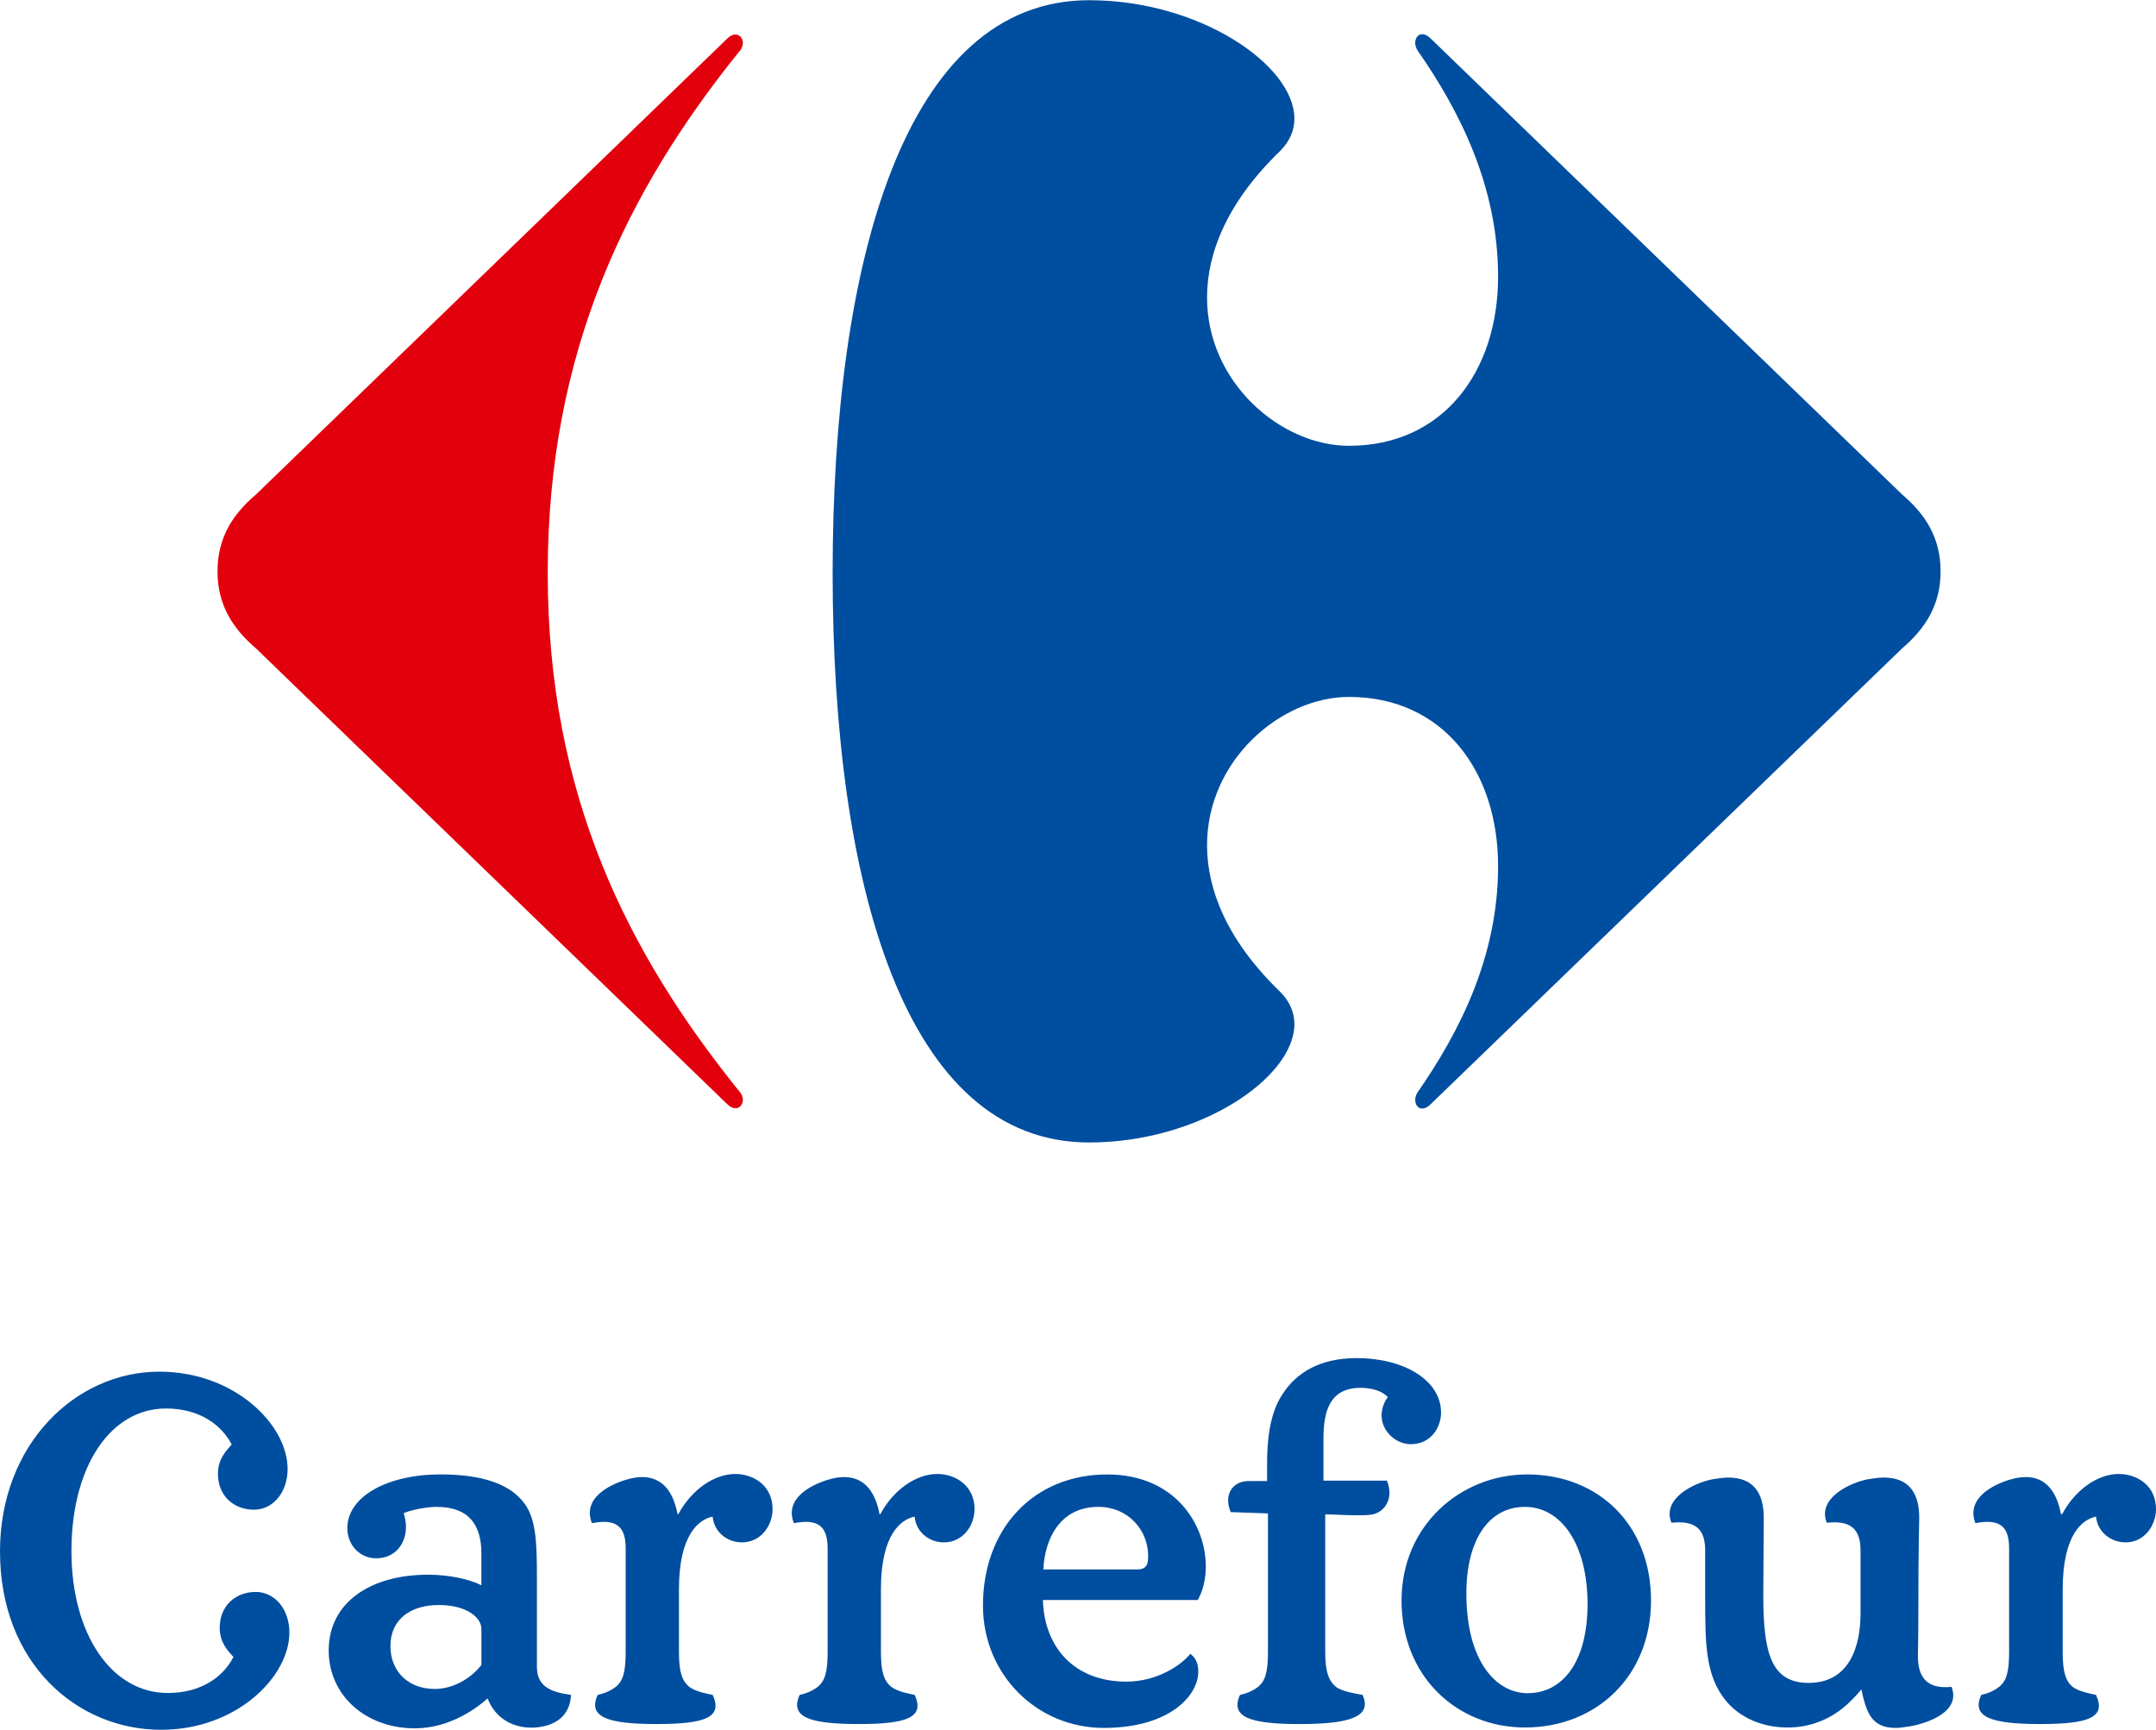
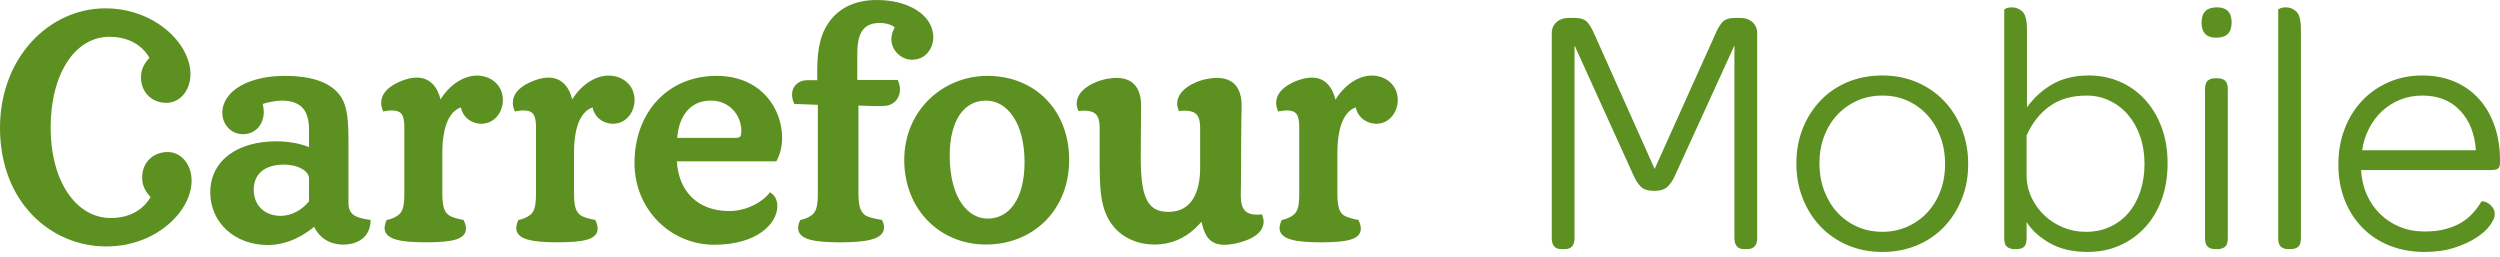
- <svg xmlns="http://www.w3.org/2000/svg" height="2006" viewBox="0 0 1000 802.207" width="2500">
-   <path d="m203.522 744.333c-12.963 0-22.431 6.537-22.431 19.046 0 11.717 8.23 19.884 20.582 19.884 8.237 0 16.474-4.577 21.616-11.122v-16.686c0-5.565-7.21-11.122-19.767-11.122m280.2-2.312c.61 21.961 14.616 37.848 38.702 37.848 14.625 0 25.747-7.923 29.65-12.9 1.85 1.395 3.715 3.48 3.715 8.331 0 10.926-13.183 26.037-43.86 26.037-30.873 0-56.008-24.618-56.008-56.8 0-35.434 23.27-60.758 57.662-60.758 31.264 0 45.694 23.027 45.694 42.637 0 5.784-1.239 11.138-3.715 15.605zm43.655-14.194c4.938 0 5.15-2.892 5.15-6.764-.212-11.553-9.288-22.251-23.067-22.251-17.91 0-24.916 15.009-25.527 29.015zm290.474 12.117c0 26.836 3.723 40.513 21.029 40.513 18.904 0 24.077-16.882 24.077-32.22v-29.275c0-10.055-4.765-13.958-15.66-12.783-4.522-11.302 10.487-18.497 18.96-20.15 2.65-.408 5.134-.816 7.422-.816 11.922 0 16.499 7.438 16.499 18.552 0 4.084-.4 11.53-.4 42.332 0 13.026-.211 19.9-.211 22.055 0 10.142 4.694 15.307 15.581 14.124 4.46 11.325-10.455 16.694-18.967 18.27-2.61.391-4.985.791-6.944.791-11.318 0-13.615-7.344-15.895-17.87-1.6 1.975-3.073 3.59-6.145 6.552-7.415 6.945-17.086 11.122-28.012 11.122-11.945 0-22.032-4.585-28.42-12.11-9.875-11.717-9.875-26.82-9.875-48.875v-21.186c0-10.055-4.742-13.959-15.644-12.783-4.53-11.302 10.51-18.497 18.943-20.15 2.673-.408 5.134-.816 7.407-.816 11.929 0 16.467 7.438 16.467 18.552l-.211 36.171zm-52.074 2.304c0-34.815-24.085-58.477-57.442-58.477-30.873 0-58.266 23.662-58.266 58.477 0 35.255 25.731 58.885 57.239 58.885 33.342 0 58.47-24.022 58.47-58.885m-516.75 30.677c0 8.88 5.753 11.71 15.848 13.105-.62 10.314-7.83 14.312-16.263 15.103-9.476.792-18.74-3.597-22.44-13.488-4.334 3.934-17.094 13.88-33.772 13.88-22.847 0-39.942-15.307-39.942-36.155 0-22.04 19.148-35.098 46.118-35.098 9.28 0 18.936 1.928 24.704 4.915v-14.759c0-13.222-5.768-21.616-20.785-21.616-3.096 0-9.884.815-15.245 2.853.62 2.092 1.043 4.326 1.043 6.38 0 8.072-5.15 14.617-13.795 14.617-7.626 0-13.394-6.145-13.394-13.99 0-14.414 18.128-24.909 43.248-24.909 19.97 0 32.127 4.734 38.507 12.956 5.753 7.234 6.168 18.356 6.168 34.408zm487.31-28.984c0 26.75-11.536 41.29-27.792 41.29-14.413 0-28.412-14.532-28.412-46.259 0-24.72 10.291-40.152 27.174-40.152 16.67-.006 29.03 17.101 29.03 45.121m-405.79-40.607c.62 7.023 6.592 11.945 13.583 11.945 8.857 0 14.21-7.854 14.21-15.456 0-10.714-8.645-16.264-17.298-16.264-9.875 0-20.378 7.423-26.343 18.521l-.415.204c-1.85-9.86-6.591-17.298-16.475-17.298-2.265 0-4.734.423-7.406 1.238-8.238 2.47-20.386 8.833-15.848 20.151 11.529-2.218 15.644 1.662 15.644 11.717v47.881c0 9.507-1.23 13.489-4.53 16.28-3.096 2.366-6.38 3.346-8.442 3.753-4.734 10.315 4.53 13.528 27.385 13.528s30.677-3.205 25.943-13.528c-2.061-.415-7.822-1.395-10.91-3.754-3.3-2.79-4.734-6.772-4.734-16.279v-28.882c-.006-25.747 9.46-32.519 15.636-33.757m283.295-16.694h29.439c3.503 8.425-1.231 15.22-7.823 15.848-2.06.219-4.326.219-6.38.219-5.36 0-10.706-.423-14.413-.423v63.697c0 9.507 1.646 13.489 4.938 16.279 3.096 2.367 10.306 3.347 12.368 3.754 4.734 10.315-6.396 13.528-29.243 13.528s-32.315-3.206-27.589-13.528c2.054-.415 5.361-1.395 8.442-3.754 3.291-2.79 4.522-6.772 4.522-16.28v-64.127l-17.29-.612c-3.504-8.41 1.23-14.398 8.23-14.398h8.66v-8.237c0-16.679 3.08-25.95 7.203-32.127 6.372-9.883 17.29-16.67 34.369-16.67 21.624 0 39.118 10.086 39.118 25.315 0 6.592-4.53 14.617-13.999 14.617-6.99 0-13.582-5.972-13.582-13.37 0-3.104 1.238-6.396 2.876-8.442-2.461-2.884-7.61-4.334-12.556-4.334-14.21 0-17.29 10.502-17.29 23.678zm-189.618 16.694c.62 7.023 6.591 11.945 13.59 11.945 8.857 0 14.202-7.854 14.202-15.456 0-10.714-8.645-16.264-17.29-16.264-9.883 0-20.385 7.423-26.342 18.521l-.423.204c-1.842-9.86-6.584-17.298-16.468-17.298-2.257 0-4.733.423-7.406 1.238-8.245 2.47-20.394 8.833-15.856 20.151 11.53-2.218 15.636 1.662 15.636 11.717v47.881c0 9.507-1.222 13.489-4.522 16.279-3.088 2.367-6.372 3.347-8.426 3.754-4.741 10.315 4.53 13.528 27.37 13.528 22.847 0 30.685-3.205 25.943-13.528-2.054-.415-7.815-1.395-10.91-3.754-3.292-2.79-4.734-6.772-4.734-16.279v-28.882c-.006-25.747 9.46-32.519 15.636-33.757m547.951 0c.69 7.023 6.71 11.945 13.74 11.945 8.73 0 14.084-7.854 14.084-15.456 0-10.715-8.52-16.264-17.29-16.264-9.844 0-20.23 7.423-26.178 18.52l-.603.204c-1.803-9.86-6.584-17.298-16.287-17.298-2.414 0-4.758.424-7.58 1.239-8.12 2.469-20.229 8.833-15.816 20.15 11.569-2.217 15.62 1.662 15.62 11.718v47.88c0 9.508-1.183 13.49-4.584 16.28-2.955 2.367-6.349 3.346-8.316 3.754-4.781 10.314 4.57 13.528 27.408 13.528 22.847 0 30.575-3.206 25.794-13.528-1.96-.415-7.72-1.395-10.926-3.754-3.135-2.79-4.522-6.772-4.522-16.28v-28.881c.008-25.747 9.311-32.519 15.456-33.757m-972.176 16.146c0 51.956 35.81 82.727 74.725 82.727 35.003 0 59.496-24.61 59.496-45.098 0-10.91-6.787-18.842-15.644-18.842-9.06 0-16.67 6.145-16.67 16.702 0 6.74 3.699 10.51 6.38 13.48-4.743 9.155-14.83 16.687-30.482 16.687-25.935 0-44.667-27.016-44.667-65.868 0-38.898 17.901-66.08 43.852-66.08 15.652 0 25.731 7.619 30.473 16.687-2.68 3.08-6.38 6.787-6.38 13.583 0 10.502 7.618 16.67 16.679 16.67 8.857 0 15.636-8.002 15.636-18.936 0-20.393-24.493-45.09-59.496-45.09-38.922-.006-73.902 33.765-73.902 83.378" fill="#004e9f" />
-   <path d="m337.21 17.893-218.445 211.33c-10.91 9.263-17.878 20.142-17.878 35.708 0 15.495 6.976 26.413 17.878 35.748l218.445 211.258c1.403 1.434 2.76 2.006 3.911 2.006 2.07 0 3.496-1.88 3.433-4.091-.062-1.301-.627-2.798-1.92-4.091-51.274-63.705-88.582-136.769-88.582-240.062 0-103.356 37.308-177.854 88.582-241.606 1.293-1.277 1.858-2.75 1.92-4.083.07-2.258-1.363-4.084-3.433-4.084-1.152-.022-2.508.541-3.91 1.967" fill="#e3000d" />
-   <path d="m505.15 0c-85.534 0-118.954 121.21-118.954 265.683 0 144.52 33.42 264.116 118.953 264.116 51.33 0 95.08-30.058 95.221-54.762.022-5.408-2.061-10.589-6.6-15.111-24.328-23.506-33.843-46.995-33.913-67.726-.157-39.573 34.172-69.05 65.821-69.05 43.507 0 69.168 34.195 69.168 78.479 0 41.963-17.878 76.911-37.331 104.9-.768 1.144-1.113 2.422-1.113 3.542.016 2.195 1.309 3.998 3.245 3.998 1.175 0 2.555-.627 4.06-2.14l218.5-211.258c10.91-9.327 17.878-20.253 17.878-35.748 0-15.558-6.976-26.445-17.878-35.709l-218.5-211.328c-1.497-1.497-2.877-2.132-4.06-2.132-1.952 0-3.23 1.818-3.245 4.02 0 1.13.345 2.391 1.113 3.551 19.445 27.95 37.33 62.937 37.33 104.869 0 44.252-25.66 78.479-69.167 78.479-31.649 0-65.978-29.454-65.821-69.035.07-20.73 9.585-44.244 33.914-67.726 4.538-4.545 6.622-9.68 6.599-15.095-.141-24.744-43.891-54.817-95.22-54.817" fill="#004e9f" />
+ <svg xmlns="http://www.w3.org/2000/svg" id="Layer_1" x="0px" y="0px" width="1220px" height="125px" viewBox="0 0 1220 125" style="enable-background:new 0 0 1220 125;" xml:space="preserve">
+   <style type="text/css"> .st0{fill:#5C9021;} </style>
+   <g id="logoCRFMobile" transform="translate(128, 64)">
+     <g id="Page-1">
+       <path id="Fill-1" class="st0" d="M-112.2,40.93C-121.8,31.01-128,16.51-128-1.58c0-17.29,6.05-31.88,15.5-42.15 c9.45-10.25,22.32-16.2,35.89-16.2c24.29,0.04,41.47,17.21,41.56,32.04c-0.01,7.93-4.98,14.07-11.74,14.08 c-3.31,0-6.42-1.14-8.71-3.32c-2.28-2.16-3.7-5.35-3.7-9.19c0-4.66,2.36-7.47,4.12-9.49c-3.21-5.59-9.52-10.21-19.45-10.23 c-8.42,0-15.52,4.4-20.63,12.18c-5.11,7.77-8.13,18.92-8.13,32.09s3.14,24.28,8.39,32.01c5.26,7.73,12.49,12.13,20.94,12.15 c9.91-0.03,16.23-4.58,19.44-10.23c-1.78-1.98-4.13-4.8-4.11-9.41c-0.02-3.87,1.4-7.07,3.7-9.23c2.27-2.16,5.4-3.33,8.7-3.33 c6.77,0,11.73,6.1,11.73,14.02c-0.08,14.91-17.26,32.01-41.56,32.06C-89.59,56.3-102.6,50.89-112.2,40.93z M231.12,3.29 c1.52-0.03,1.96-0.41,2.26-0.89c0.3-0.55,0.39-1.6,0.38-2.89c-0.15-7.5-5.94-14.43-14.85-14.43c-11.19,0-15.74,9.06-16.45,18.21 H231.12z M10.22,16.33C1.64,16.41-4.14,20.5-4.19,28.54c0.04,7.61,5.14,12.76,13.14,12.8c5.19,0.02,10.49-2.88,13.85-7.08V23.11 c0.02-1.52-0.99-3.18-3.1-4.51C17.57,17.27,14.37,16.33,10.22,16.33z M335.45,11.8c0.03,21.56,9.34,30.85,18.46,30.88 c10.44,0,18.01-9.3,18.07-27.46c0-9.51-2.07-17.1-5.47-22.22c-3.42-5.18-8.07-7.91-13.41-7.91 C342.27-14.89,335.51-5.02,335.45,11.8z M65.19,52.88c-3.37-0.95-5.53-2.8-5.52-5.59c0.02-1.1,0.33-2.27,0.9-3.56l0.19-0.4 l0.42-0.08c1.33-0.26,3.43-0.92,5.36-2.41c1.95-1.67,2.76-4,2.78-10.49V-2.52c-0.16-5.54-1.43-7.48-6.02-7.6 c-1.02,0-2.23,0.12-3.62,0.4L59-9.61l-0.26-0.66c-0.51-1.24-0.73-2.45-0.73-3.59c0.1-6.52,7.24-9.88,12.07-11.4 c1.87-0.56,3.64-0.87,5.29-0.87c6.56-0.02,10.09,4.64,11.63,10.63c4.28-6.98,11.12-11.6,17.79-11.63 c6.21,0.03,12.61,4.14,12.63,12.03c-0.02,5.61-3.93,11.46-10.53,11.49c-4.83,0-9.06-3.21-9.96-7.97 c-3.73,1.22-9.03,5.91-9.07,22.1v19.84c0.02,6.46,0.95,8.8,2.89,10.46c1.79,1.43,5.66,2.17,7.04,2.43l0.45,0.08l0.17,0.4 c0.64,1.38,0.99,2.64,0.99,3.82c0.03,2.67-1.97,4.5-5.13,5.38c-3.22,0.96-7.92,1.3-14.28,1.32 C73.48,54.24,68.59,53.88,65.19,52.88z M129.42,52.88c-3.36-0.95-5.51-2.78-5.49-5.59c0-1.1,0.31-2.27,0.9-3.56l0.17-0.4 l0.43-0.08c1.32-0.26,3.44-0.92,5.36-2.41c1.95-1.67,2.76-4,2.77-10.49V-2.52c-0.15-5.54-1.44-7.48-5.98-7.6 c-1.03,0-2.26,0.12-3.63,0.4l-0.7,0.11l-0.28-0.66c-0.48-1.24-0.72-2.45-0.72-3.59c0.12-6.52,7.24-9.88,12.09-11.4 c1.88-0.56,3.64-0.87,5.29-0.87c6.58-0.02,10.1,4.64,11.63,10.63c4.3-6.98,11.11-11.6,17.79-11.63 c6.2,0.03,12.61,4.14,12.62,12.03c-0.01,5.61-3.91,11.46-10.53,11.49c-4.82,0-9.05-3.21-9.96-7.97c-3.72,1.22-9.03,5.91-9.06,22.1 v19.84c0.02,6.46,0.94,8.8,2.89,10.46c1.8,1.43,5.66,2.17,7.05,2.43l0.43,0.08l0.19,0.4c0.62,1.38,0.98,2.64,0.98,3.82 c0.03,2.67-1.96,4.5-5.13,5.38c-3.24,0.96-7.92,1.3-14.28,1.32C137.74,54.24,132.84,53.88,129.42,52.88z M267.03,52.88 c-3.4-0.95-5.59-2.81-5.55-5.62c0-1.09,0.29-2.26,0.88-3.53l0.17-0.4l0.44-0.08c1.31-0.26,3.43-0.92,5.35-2.41 c1.95-1.67,2.78-4,2.79-10.49v-43.2l-11.51-0.43l-0.21-0.5c-0.59-1.44-0.87-2.8-0.87-4.05c0.02-4.21,3.24-7.02,7.26-7.03h5.03 v-4.78c0-11.56,2.13-18.14,5.07-22.53C280.35-59.2,288.13-64.03,300-64c14.88,0.01,27.39,7,27.45,18.24 c0,4.86-3.36,10.9-10.37,10.91c-5.23-0.01-10.07-4.44-10.1-10.05c0.02-2.05,0.68-4.14,1.7-5.72c-1.56-1.36-4.54-2.2-7.44-2.18 c-4.62,0.03-7.17,1.66-8.78,4.31c-1.59,2.69-2.13,6.63-2.11,11.09V-25h19.75l0.21,0.54c0.59,1.45,0.88,2.87,0.88,4.16 c0.02,4.32-3.06,7.55-6.89,7.92c-1.47,0.16-3.05,0.16-4.43,0.16c-3.3,0-6.54-0.23-8.95-0.28v42.87c0.02,6.45,1.07,8.79,3.02,10.46 c1.73,1.4,6.63,2.17,8.06,2.43l0.43,0.08l0.18,0.4c0.53,1.17,0.81,2.23,0.81,3.26c0,2.97-2.38,4.84-5.99,5.83 c-3.68,1.05-8.87,1.42-15.49,1.43C275.4,54.24,270.46,53.88,267.03,52.88z M501.95,52.88c-3.37-0.95-5.54-2.78-5.53-5.59 c0-1.1,0.34-2.27,0.92-3.56l0.17-0.4l0.44-0.08c1.23-0.26,3.44-0.92,5.29-2.41c2.01-1.68,2.77-4,2.79-10.49V-2.52 c-0.16-5.54-1.41-7.48-5.97-7.6c-1.04,0-2.26,0.12-3.64,0.4l-0.71,0.11l-0.25-0.66c-0.47-1.23-0.71-2.42-0.71-3.53 c0.12-6.55,7.24-9.94,12.04-11.46c1.95-0.56,3.65-0.87,5.38-0.87c6.53-0.02,10.05,4.71,11.56,10.76 c4.27-7.04,11.05-11.73,17.75-11.76c6.3,0.03,12.61,4.15,12.64,12.03c-0.03,5.61-3.93,11.46-10.46,11.49 c-4.85,0-9.09-3.21-10.05-7.97c-3.68,1.22-8.9,5.89-8.97,22.1v19.84c0.02,6.46,0.94,8.82,2.75,10.46c1.9,1.43,5.76,2.17,7.11,2.43 l0.42,0.08l0.18,0.4c0.63,1.4,0.98,2.67,0.98,3.86c0.03,2.66-1.93,4.48-5.09,5.35c-3.21,0.96-7.87,1.3-14.24,1.32 C510.27,54.24,505.35,53.88,501.95,52.88z M353.1,55.33c-10.95,0-20.92-4.12-28.13-11.39c-7.22-7.24-11.7-17.59-11.7-29.9 c0.04-24.4,19.07-40.98,40.53-41.02c11.54,0,21.56,4.12,28.66,11.36c7.11,7.22,11.29,17.51,11.29,29.66 c0,12.16-4.36,22.52-11.65,29.81c-7.27,7.27-17.46,11.48-28.97,11.48H353.1z M181.63,15.59c0-12.33,4.03-22.98,11.08-30.54 c7.05-7.59,17.1-12.03,29.01-12.03c10.86,0,18.9,4.05,24.19,9.87c5.26,5.81,7.76,13.32,7.76,20.27c0,4.09-0.85,7.91-2.62,11.15 l-0.23,0.43h-48.51c0.8,14.23,9.79,24.2,25.44,24.25c9.61,0.03,17.03-5.33,19.49-8.52l0.53-0.66l0.68,0.5 c1.39,1.02,2.91,2.84,2.88,6.41c-0.06,8.21-9.59,18.7-30.73,18.72C199.13,55.43,181.67,38.17,181.63,15.59z M461.2,51.68 c-1.42-1.98-2.18-4.55-2.88-7.45c-0.78,0.89-1.71,1.88-3.12,3.23c-5.18,4.91-11.99,7.88-19.66,7.87 c-8.34,0.01-15.45-3.23-19.98-8.62c-6.99-8.38-6.91-19-6.93-34.12V-1.94c-0.15-5.9-2-7.9-7.39-8.06c-0.71,0-1.49,0.04-2.31,0.14 l-0.66,0.07l-0.22-0.61c-0.43-1.09-0.63-2.12-0.63-3.12c0.16-7.05,9-10.82,14.19-11.9c1.81-0.29,3.51-0.57,5.17-0.57 c4.24-0.01,7.35,1.36,9.32,3.84c1.97,2.47,2.74,5.84,2.74,9.78l-0.15,24.84c-0.02,9.17,0.65,16.04,2.66,20.44 c2.03,4.38,5.11,6.45,10.78,6.49c6.19-0.03,9.91-2.69,12.29-6.67c2.38-4.01,3.25-9.41,3.25-14.6V-1.94c-0.15-5.9-2-7.9-7.39-8.06 c-0.71,0-1.48,0.04-2.31,0.14l-0.65,0.07l-0.23-0.61c-0.42-1.09-0.64-2.12-0.64-3.12c0.18-7.05,8.99-10.82,14.19-11.9 c1.79-0.29,3.55-0.57,5.19-0.57c4.23-0.01,7.36,1.36,9.33,3.84c1.97,2.47,2.75,5.84,2.75,9.78c0,2.84-0.26,7.9-0.26,29.05 c0,8.94-0.15,13.69-0.15,15.13c0.13,6.11,2.17,8.85,7.75,8.95l1.91-0.1l0.65-0.07l0.23,0.62c0.41,1.04,0.62,2.08,0.62,3.06 c-0.22,6.85-9.06,9.61-14.19,10.65c-1.78,0.29-3.4,0.54-4.85,0.54h-0.09C465.53,55.45,462.87,54.06,461.2,51.68z M-25.39,29.92 c-0.02-7.83,3.41-14.15,9.15-18.43c5.75-4.27,13.79-6.53,23.09-6.53c5.83,0,11.83,1.07,15.96,2.87v-8.77 c-0.13-8.85-3.44-13.85-13.28-13.97c-1.82,0-5.95,0.48-9.33,1.63c0.32,1.26,0.53,2.6,0.53,3.86c0,2.95-0.95,5.67-2.71,7.67 c-1.77,2.01-4.37,3.23-7.53,3.23C-15.21,1.46-19.5-3.19-19.51-9c0.12-10.75,13.05-17.97,30.3-17.97c13.7,0,22.28,3.26,26.87,9.21 c4.17,5.36,4.37,13.16,4.39,24.17v28.68c0.07,5.58,3.18,7.09,10.04,8.14l0.78,0.1l-0.04,0.79c-0.4,7.57-5.93,10.72-11.85,11.2 l-1.55,0.05c-5.83,0.03-11.44-2.87-14.13-8.73c-3.67,3.13-11.96,8.93-22.66,8.93C-13.28,55.57-25.36,44.73-25.39,29.92z" />
+       <path id="Fill-3" class="st0" d="M633.88,57.56h1.7c3.18,0,4.79-1.77,4.79-5.33v-94.05l28.85,63.55c1.02,2.31,2.22,4.12,3.59,5.43 c1.36,1.32,3.53,1.99,6.49,1.99c2.84,0,4.98-0.67,6.4-1.99c1.43-1.31,2.64-3.12,3.67-5.43l29.03-63.55v94.05 c0,3.56,1.59,5.33,4.79,5.33h1.36c3.31,0,4.96-1.77,4.96-5.33V-47.85c0-2.18-0.77-3.96-2.31-5.33c-1.54-1.39-3.56-2.08-6.06-2.08 h-2.39c-2.96,0-5.06,0.72-6.32,2.15c-1.26,1.43-2.5,3.65-3.75,6.64l-29.21,64.92l-29.03-64.92c-1.26-3-2.5-5.21-3.75-6.64 c-1.26-1.43-3.36-2.15-6.32-2.15h-2.73c-2.5,0-4.53,0.69-6.07,2.08c-1.53,1.37-2.31,3.15-2.31,5.33V52.23 C629.27,55.79,630.81,57.56,633.88,57.56z M807.37,55.76c5.12-2.12,9.54-5.11,13.23-8.95c3.7-3.86,6.6-8.38,8.71-13.62 c2.11-5.22,3.16-10.93,3.16-17.13s-1.05-11.95-3.16-17.23s-5.01-9.84-8.71-13.68c-3.69-3.86-8.11-6.86-13.23-9.05 c-5.12-2.18-10.7-3.27-16.73-3.27c-6.15,0-11.78,1.06-16.91,3.18c-5.12,2.14-9.54,5.11-13.23,8.97c-3.7,3.85-6.6,8.37-8.71,13.61 c-2.11,5.23-3.16,10.94-3.16,17.14s1.05,11.94,3.16,17.21c2.11,5.29,5.01,9.86,8.71,13.69c3.69,3.86,8.11,6.87,13.23,9.05 c5.12,2.18,10.76,3.27,16.91,3.27C796.67,58.94,802.24,57.88,807.37,55.76z M778.34,46.62c-3.76-1.65-7-3.99-9.74-6.97 c-2.73-2.98-4.86-6.51-6.4-10.58c-1.53-4.08-2.31-8.54-2.31-13.35c0-4.84,0.77-9.25,2.31-13.28c1.54-4.02,3.68-7.48,6.4-10.41 c2.74-2.93,5.97-5.22,9.74-6.89c3.75-1.68,7.85-2.5,12.29-2.5s8.51,0.82,12.21,2.5c3.7,1.67,6.92,3.99,9.65,6.96 c2.74,3,4.87,6.52,6.4,10.6c1.54,4.07,2.31,8.52,2.31,13.35c0,4.82-0.77,9.24-2.31,13.26c-1.53,4.03-3.67,7.49-6.4,10.42 c-2.73,2.93-5.97,5.24-9.74,6.89c-3.75,1.68-7.79,2.5-12.12,2.5C786.19,49.12,782.09,48.3,778.34,46.62z M860.98,2.1 c2.62-5.97,6.34-10.71,11.18-14.21c4.84-3.51,10.85-5.25,18.02-5.25c4.1,0,7.88,0.82,11.35,2.5c3.47,1.67,6.46,3.96,8.96,6.89 c2.5,2.93,4.47,6.43,5.9,10.51c1.42,4.07,2.13,8.53,2.13,13.35c0,4.94-0.69,9.44-2.05,13.53c-1.37,4.07-3.31,7.58-5.81,10.51 c-2.5,2.93-5.52,5.18-9.05,6.79c-3.53,1.62-7.45,2.41-11.78,2.41c-3.87,0-7.54-0.71-11.01-2.15c-3.48-1.43-6.52-3.38-9.13-5.85 c-2.63-2.47-4.73-5.4-6.33-8.78c-1.59-3.4-2.38-7.04-2.38-10.94V2.1z M860.98,44.31c2.27,3.78,5.95,7.17,11.01,10.16 c5.06,2.98,11.3,4.47,18.7,4.47c5.69,0,10.9-1.03,15.62-3.09c4.73-2.08,8.85-5,12.39-8.8c3.52-3.79,6.26-8.35,8.19-13.68 c1.93-5.34,2.9-11.23,2.9-17.65c0-6.55-1-12.46-2.99-17.75c-2-5.29-4.73-9.79-8.19-13.52c-3.48-3.73-7.55-6.61-12.21-8.62 c-4.67-2.01-9.68-3-15.02-3c-6.72,0-12.52,1.35-17.42,4.05c-4.89,2.7-9.16,6.52-12.8,11.45v-37.88c0-4.49-0.75-7.41-2.21-8.8 c-1.49-1.37-3.2-2.06-5.13-2.06c-1.02,0-1.91,0.15-2.65,0.42c-0.74,0.3-1.11,0.55-1.11,0.78V52.23c0,2.06,0.46,3.46,1.37,4.21 c0.91,0.75,2.1,1.12,3.58,1.12h1.2c1.48,0,2.65-0.37,3.5-1.12c0.85-0.75,1.28-2.15,1.28-4.21V44.31z M961.04-53.01 c0-4.95-2.39-7.41-7.17-7.41c-5.01,0-7.51,2.46-7.51,7.41c0,4.93,2.38,7.41,7.17,7.41C958.54-45.6,961.04-48.08,961.04-53.01z M953.01,57.56h1.2c1.48,0,2.68-0.37,3.59-1.12c0.91-0.75,1.37-2.15,1.37-4.21v-72.69c0-2.08-0.46-3.48-1.37-4.23 c-0.91-0.75-2.11-1.12-3.59-1.12h-1.2c-1.48,0-2.67,0.37-3.58,1.12c-0.91,0.75-1.37,2.15-1.37,4.23v72.69 c0,2.06,0.46,3.46,1.37,4.21C950.34,57.19,951.53,57.56,953.01,57.56z M988.7,57.56h1.2c1.48,0,2.68-0.37,3.59-1.12 c0.9-0.75,1.36-2.15,1.36-4.21V-49.56c0-4.49-0.74-7.41-2.22-8.8c-1.48-1.37-3.18-2.06-5.12-2.06c-1.02,0-1.9,0.15-2.64,0.42 c-0.74,0.3-1.1,0.55-1.1,0.78V52.23c0,2.06,0.45,3.46,1.36,4.21C986.02,57.19,987.22,57.56,988.7,57.56z M1024.73,9.34 c0.57-3.9,1.7-7.49,3.42-10.76c1.7-3.27,3.84-6.1,6.4-8.45c2.57-2.35,5.49-4.19,8.8-5.51c3.3-1.33,6.89-1.98,10.76-1.98 c7.63,0,13.75,2.41,18.35,7.23c4.61,4.82,7.2,11.31,7.78,19.46H1024.73z M1024.21,18.99h63.19c1.7,0,2.89-0.24,3.58-0.69 c0.68-0.45,1.02-1.48,1.02-3.11v-1.02c0-6.21-0.91-11.85-2.73-16.98c-1.82-5.11-4.37-9.46-7.69-13.08 c-3.3-3.62-7.28-6.4-11.95-8.35c-4.67-1.95-9.85-2.93-15.54-2.93c-5.92,0-11.39,1.09-16.4,3.27c-5.01,2.19-9.33,5.19-12.97,9.05 c-3.65,3.85-6.49,8.43-8.54,13.78c-2.05,5.33-3.07,11.1-3.07,17.3c0,6.33,1.02,12.1,3.07,17.31c2.05,5.24,4.92,9.73,8.62,13.52 c3.69,3.79,8.13,6.72,13.32,8.8c5.18,2.06,10.85,3.09,17,3.09c5.46,0,10.32-0.69,14.59-2.06c4.27-1.38,7.85-3.02,10.75-4.92 c2.91-1.88,5.14-3.9,6.66-6.03c1.54-2.13,2.31-3.86,2.31-5.24c0-1.39-0.32-2.5-0.94-3.36c-0.63-0.87-1.34-1.55-2.13-2.07 c-0.8-0.52-1.54-0.83-2.22-0.96c-0.68-0.1-1.08-0.1-1.2,0c-1.14,1.96-2.5,3.83-4.1,5.61c-1.59,1.78-3.48,3.33-5.64,4.65 c-2.16,1.32-4.72,2.38-7.68,3.18c-2.96,0.82-6.44,1.22-10.41,1.22c-4.34,0-8.32-0.75-11.96-2.25c-3.64-1.48-6.83-3.54-9.55-6.2 c-2.74-2.64-4.93-5.79-6.58-9.47C1025.38,27.36,1024.45,23.35,1024.21,18.99z" />
+     </g>
+   </g>
</svg>
